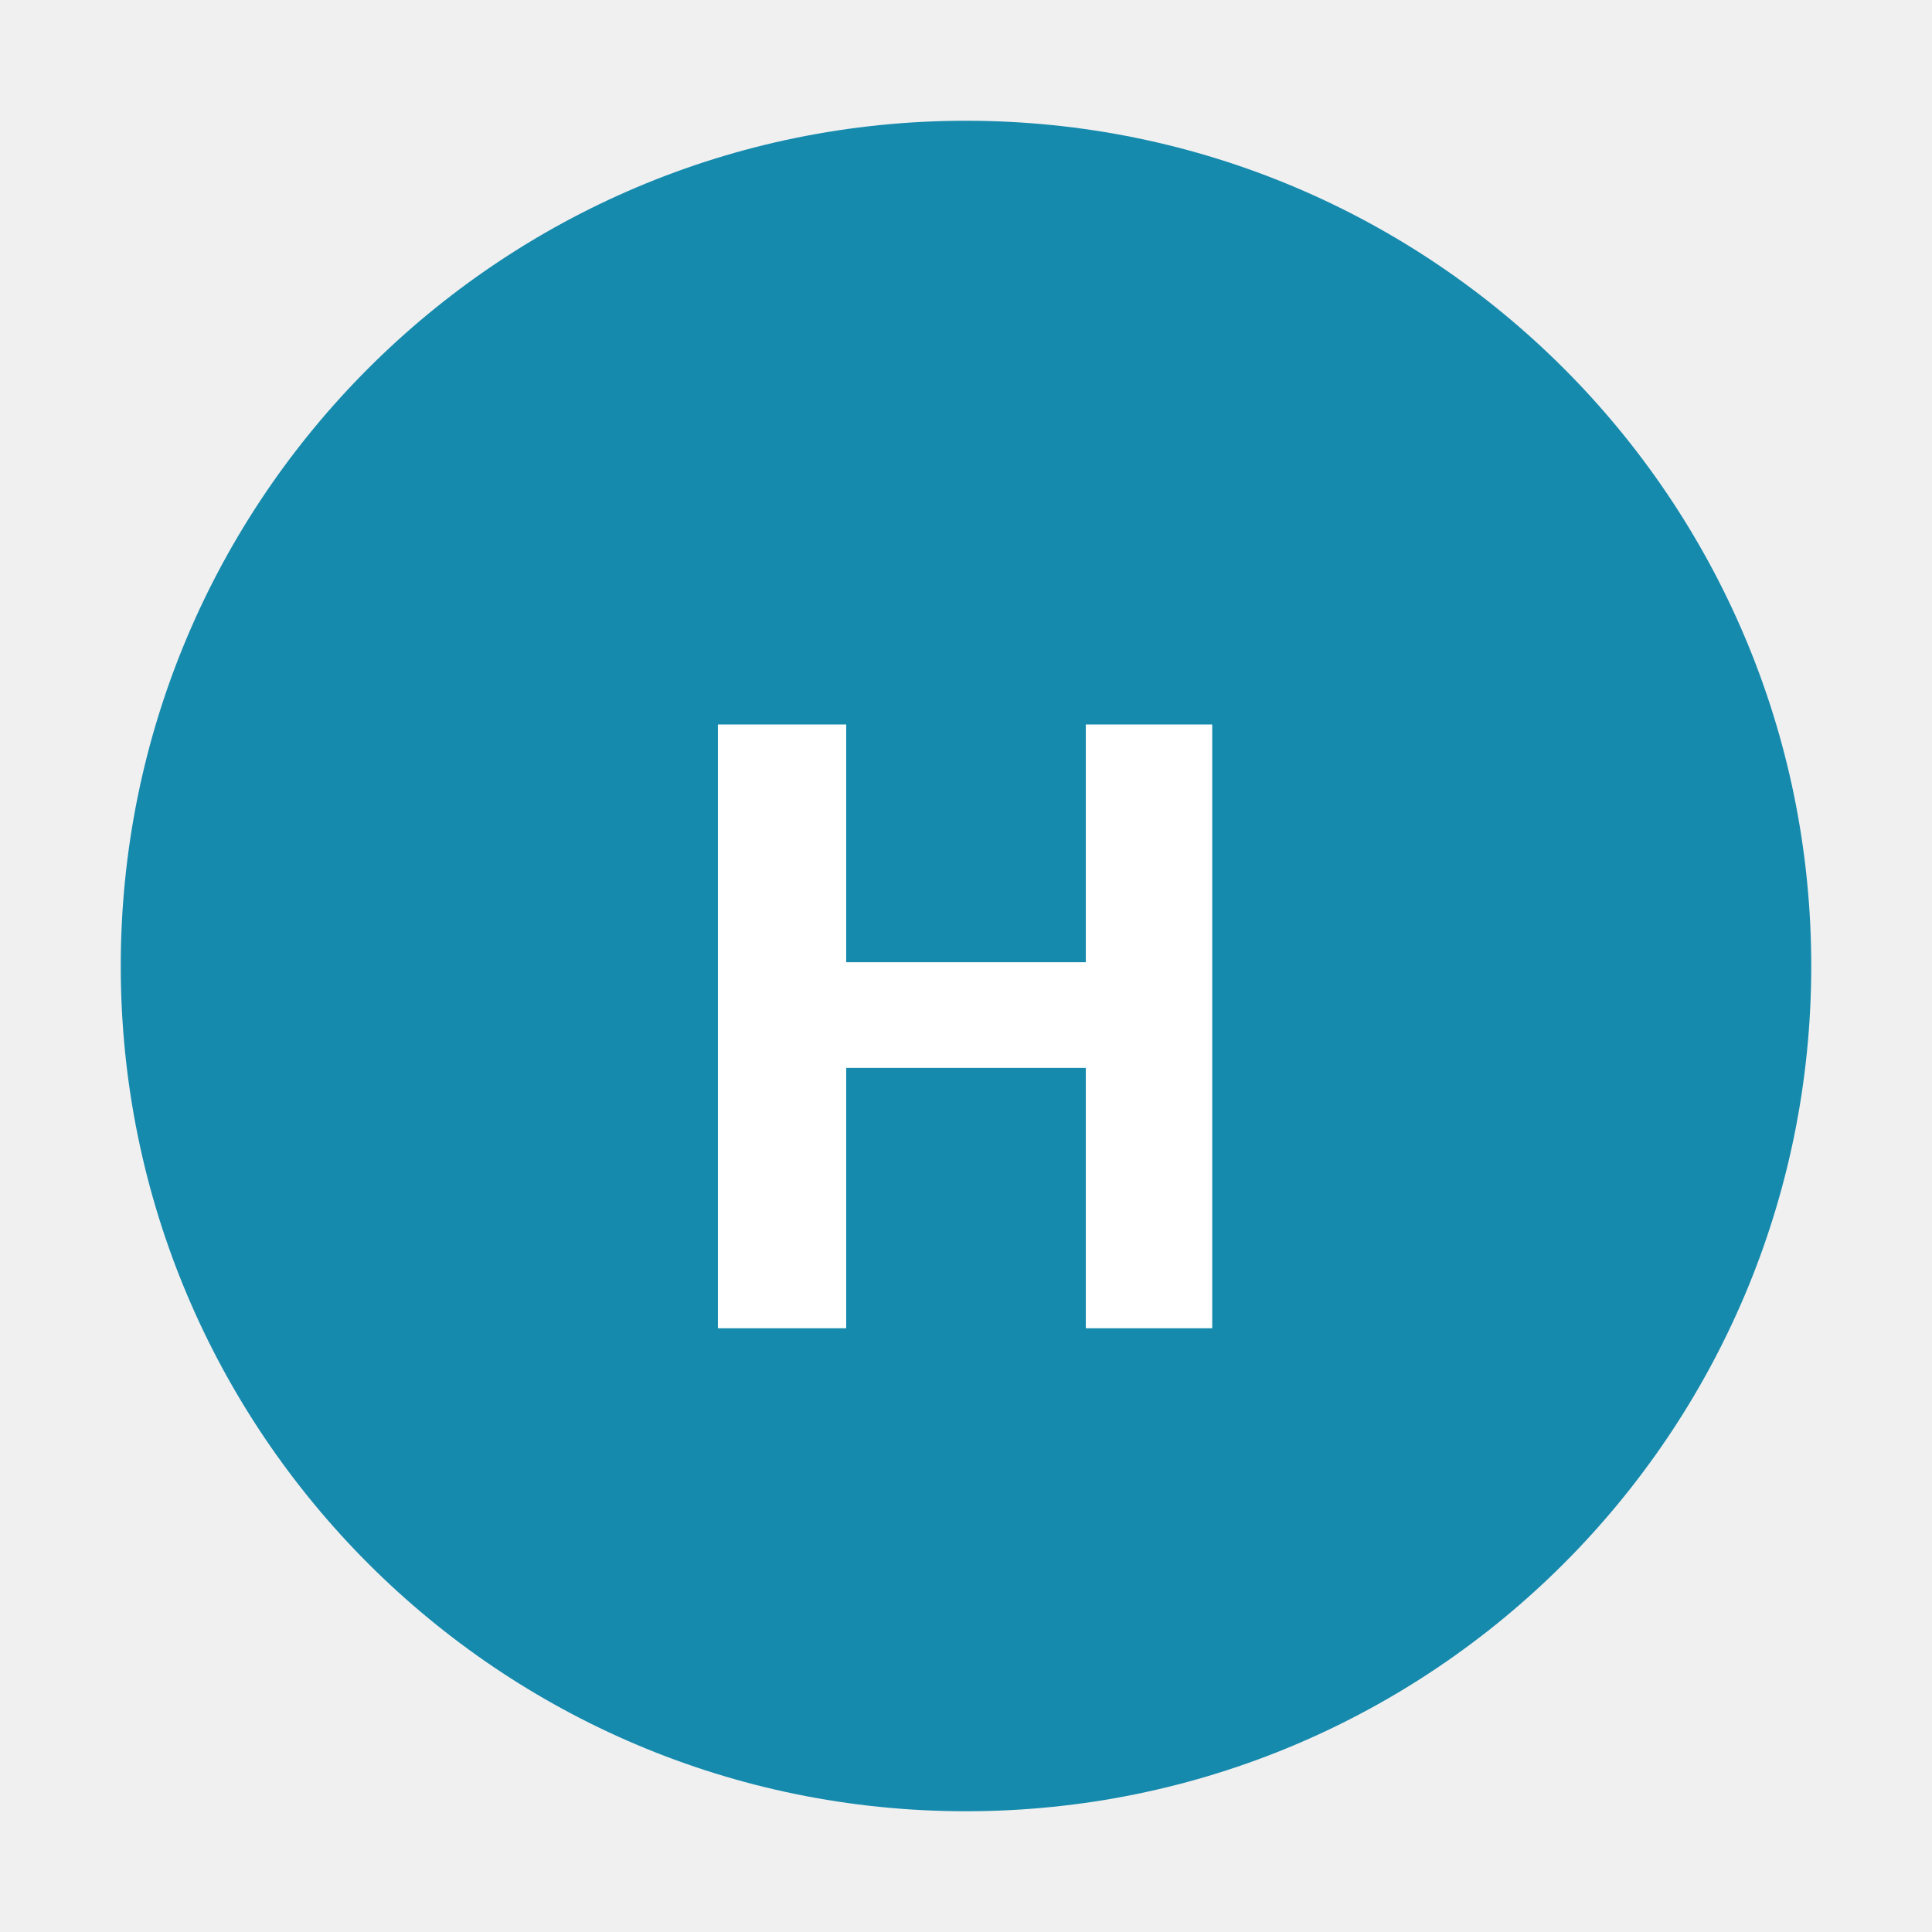
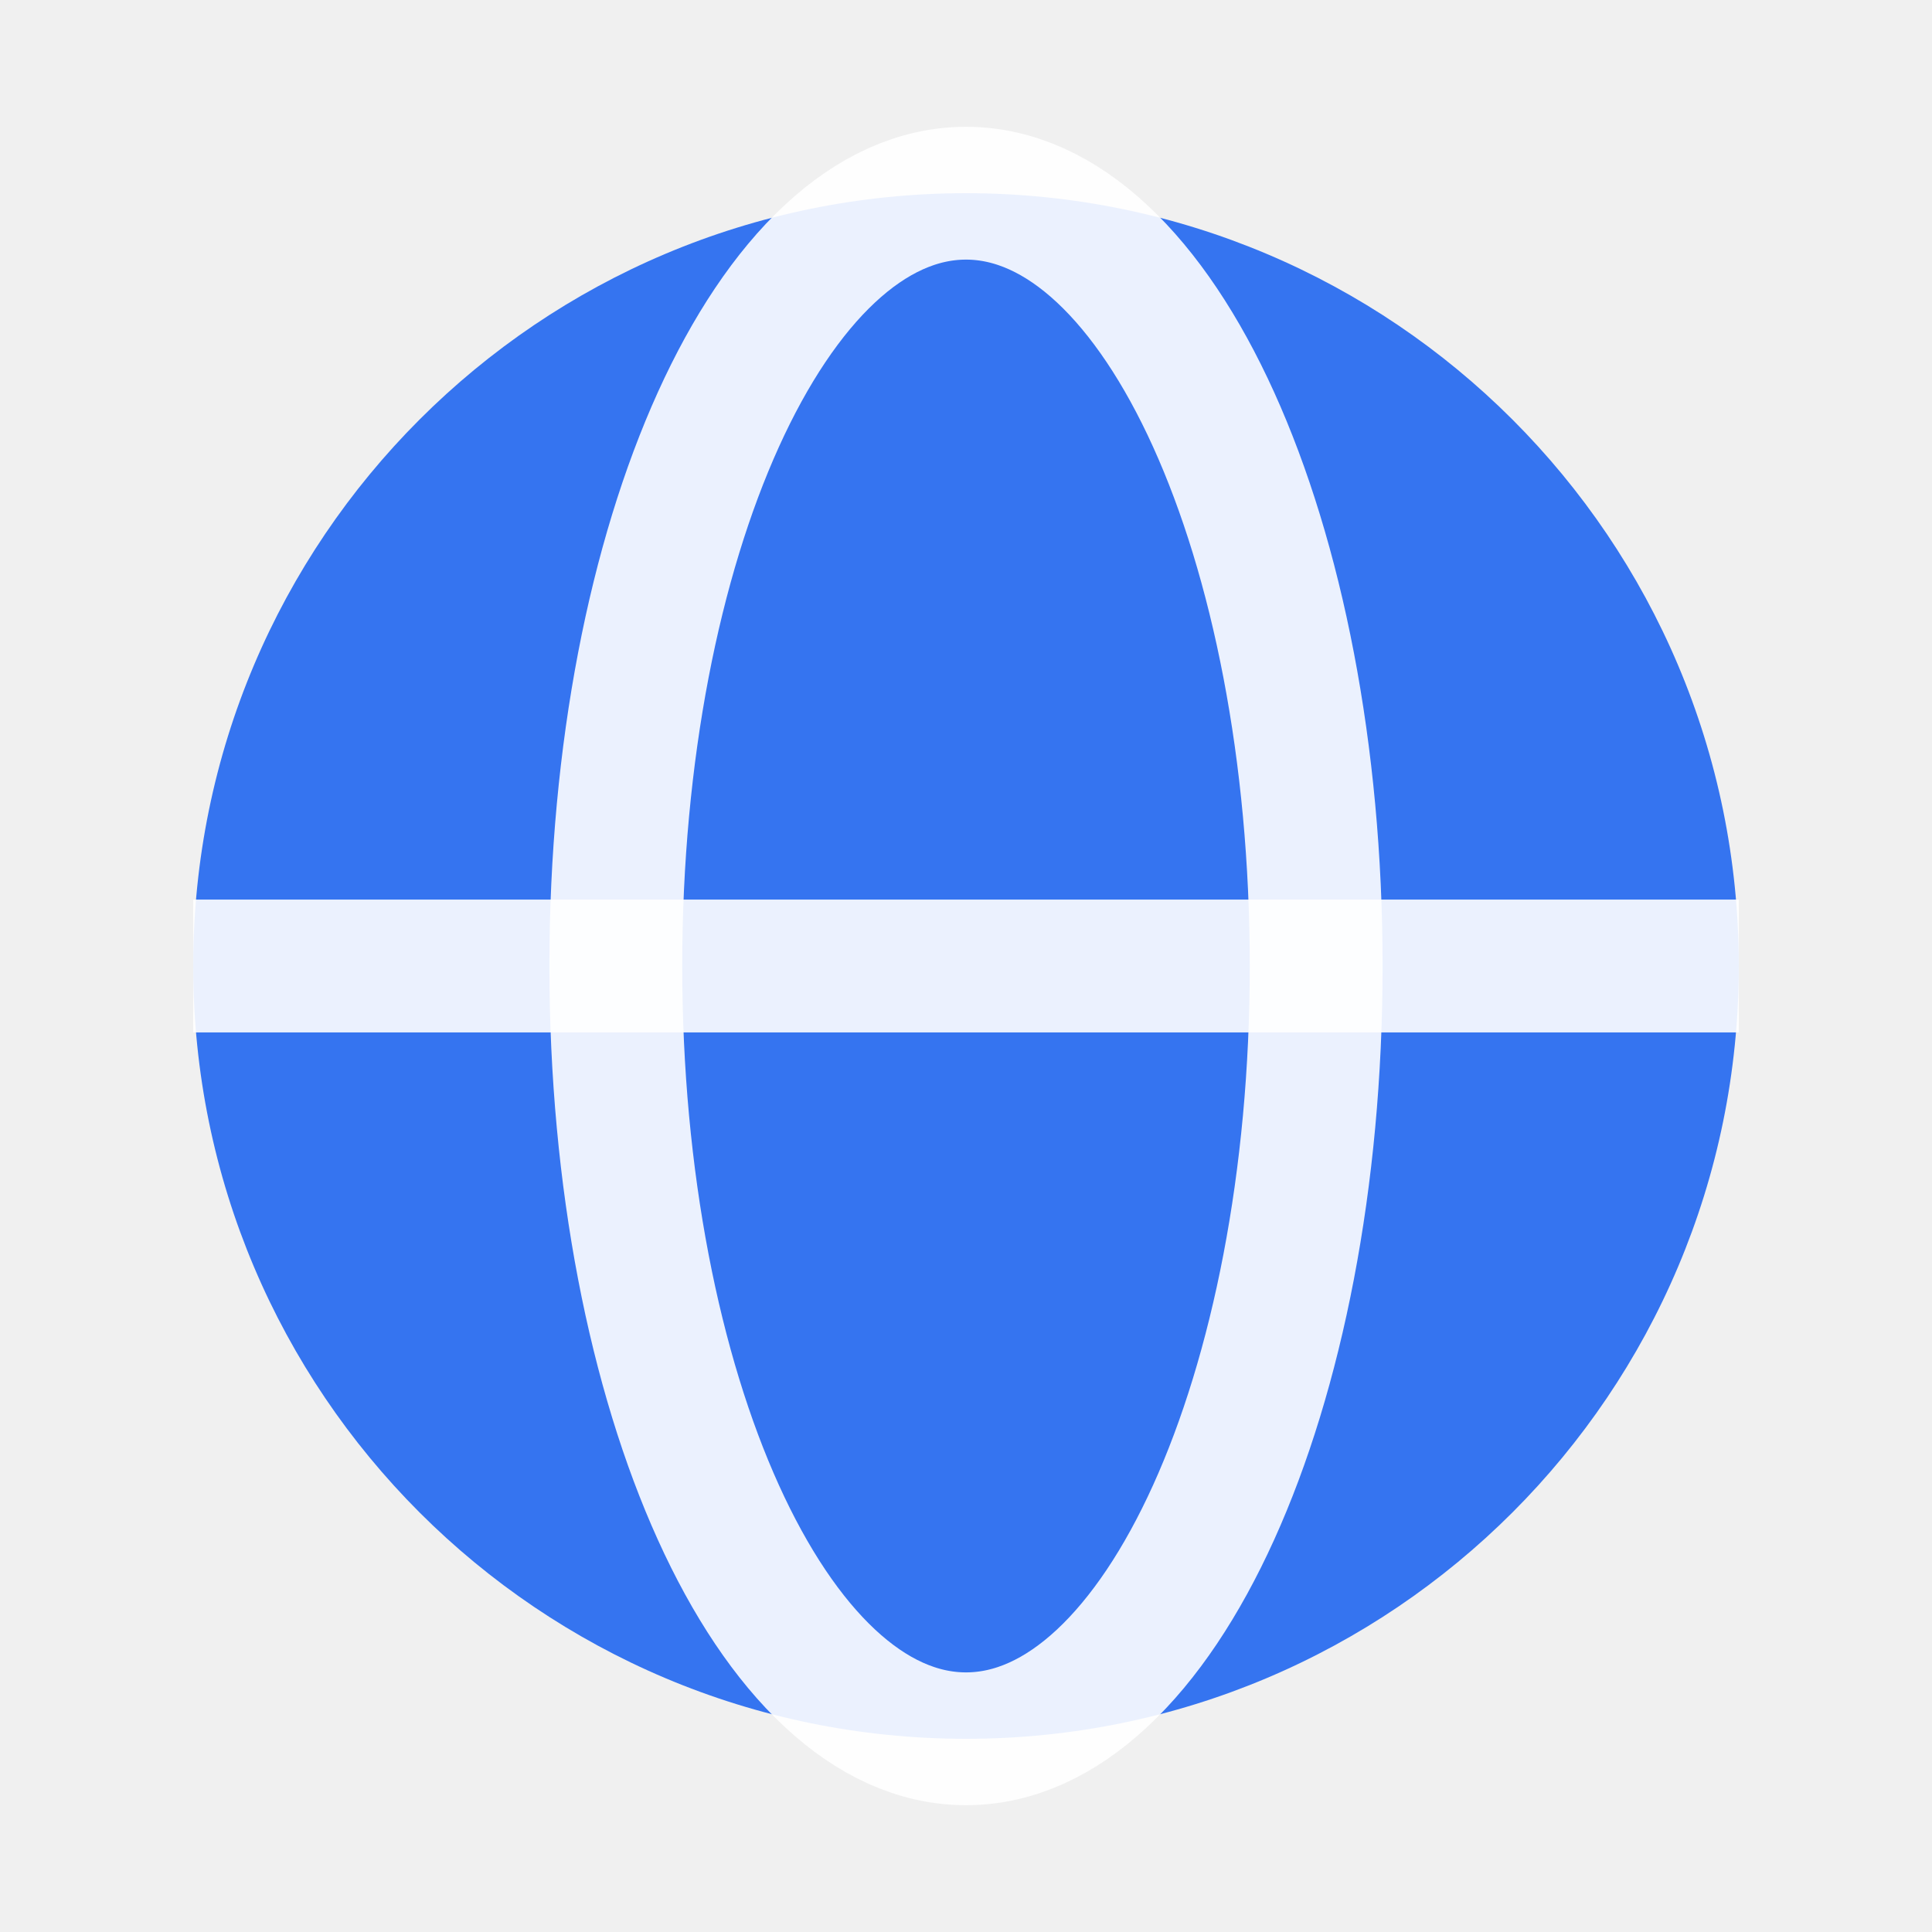
<svg xmlns="http://www.w3.org/2000/svg" width="16" height="16" viewBox="0 0 16 16">
-   <circle cx="8" cy="8" r="7" fill="#168AAD" />
-   <text x="8" y="11" text-anchor="middle" font-family="sans-serif" font-size="7" font-weight="bold" fill="#fff">H</text>
+   <circle cx="8" cy="8" r="6.4" fill="#3574F0" />
+   <g fill="none" stroke="#FFFFFF" stroke-width="1.1" stroke-opacity="0.9">
+     <ellipse cx="8" cy="8" rx="2.9" ry="6.4" />
+     <line x1="1.6" y1="8" x2="14.4" y2="8" />
+     <path d="M2.5 4.6c1.4 1 3.3 1.6 5.5 1.6s4.1-.6 5.5-1.6" stroke-opacity="0" />
+   </g>
</svg>
